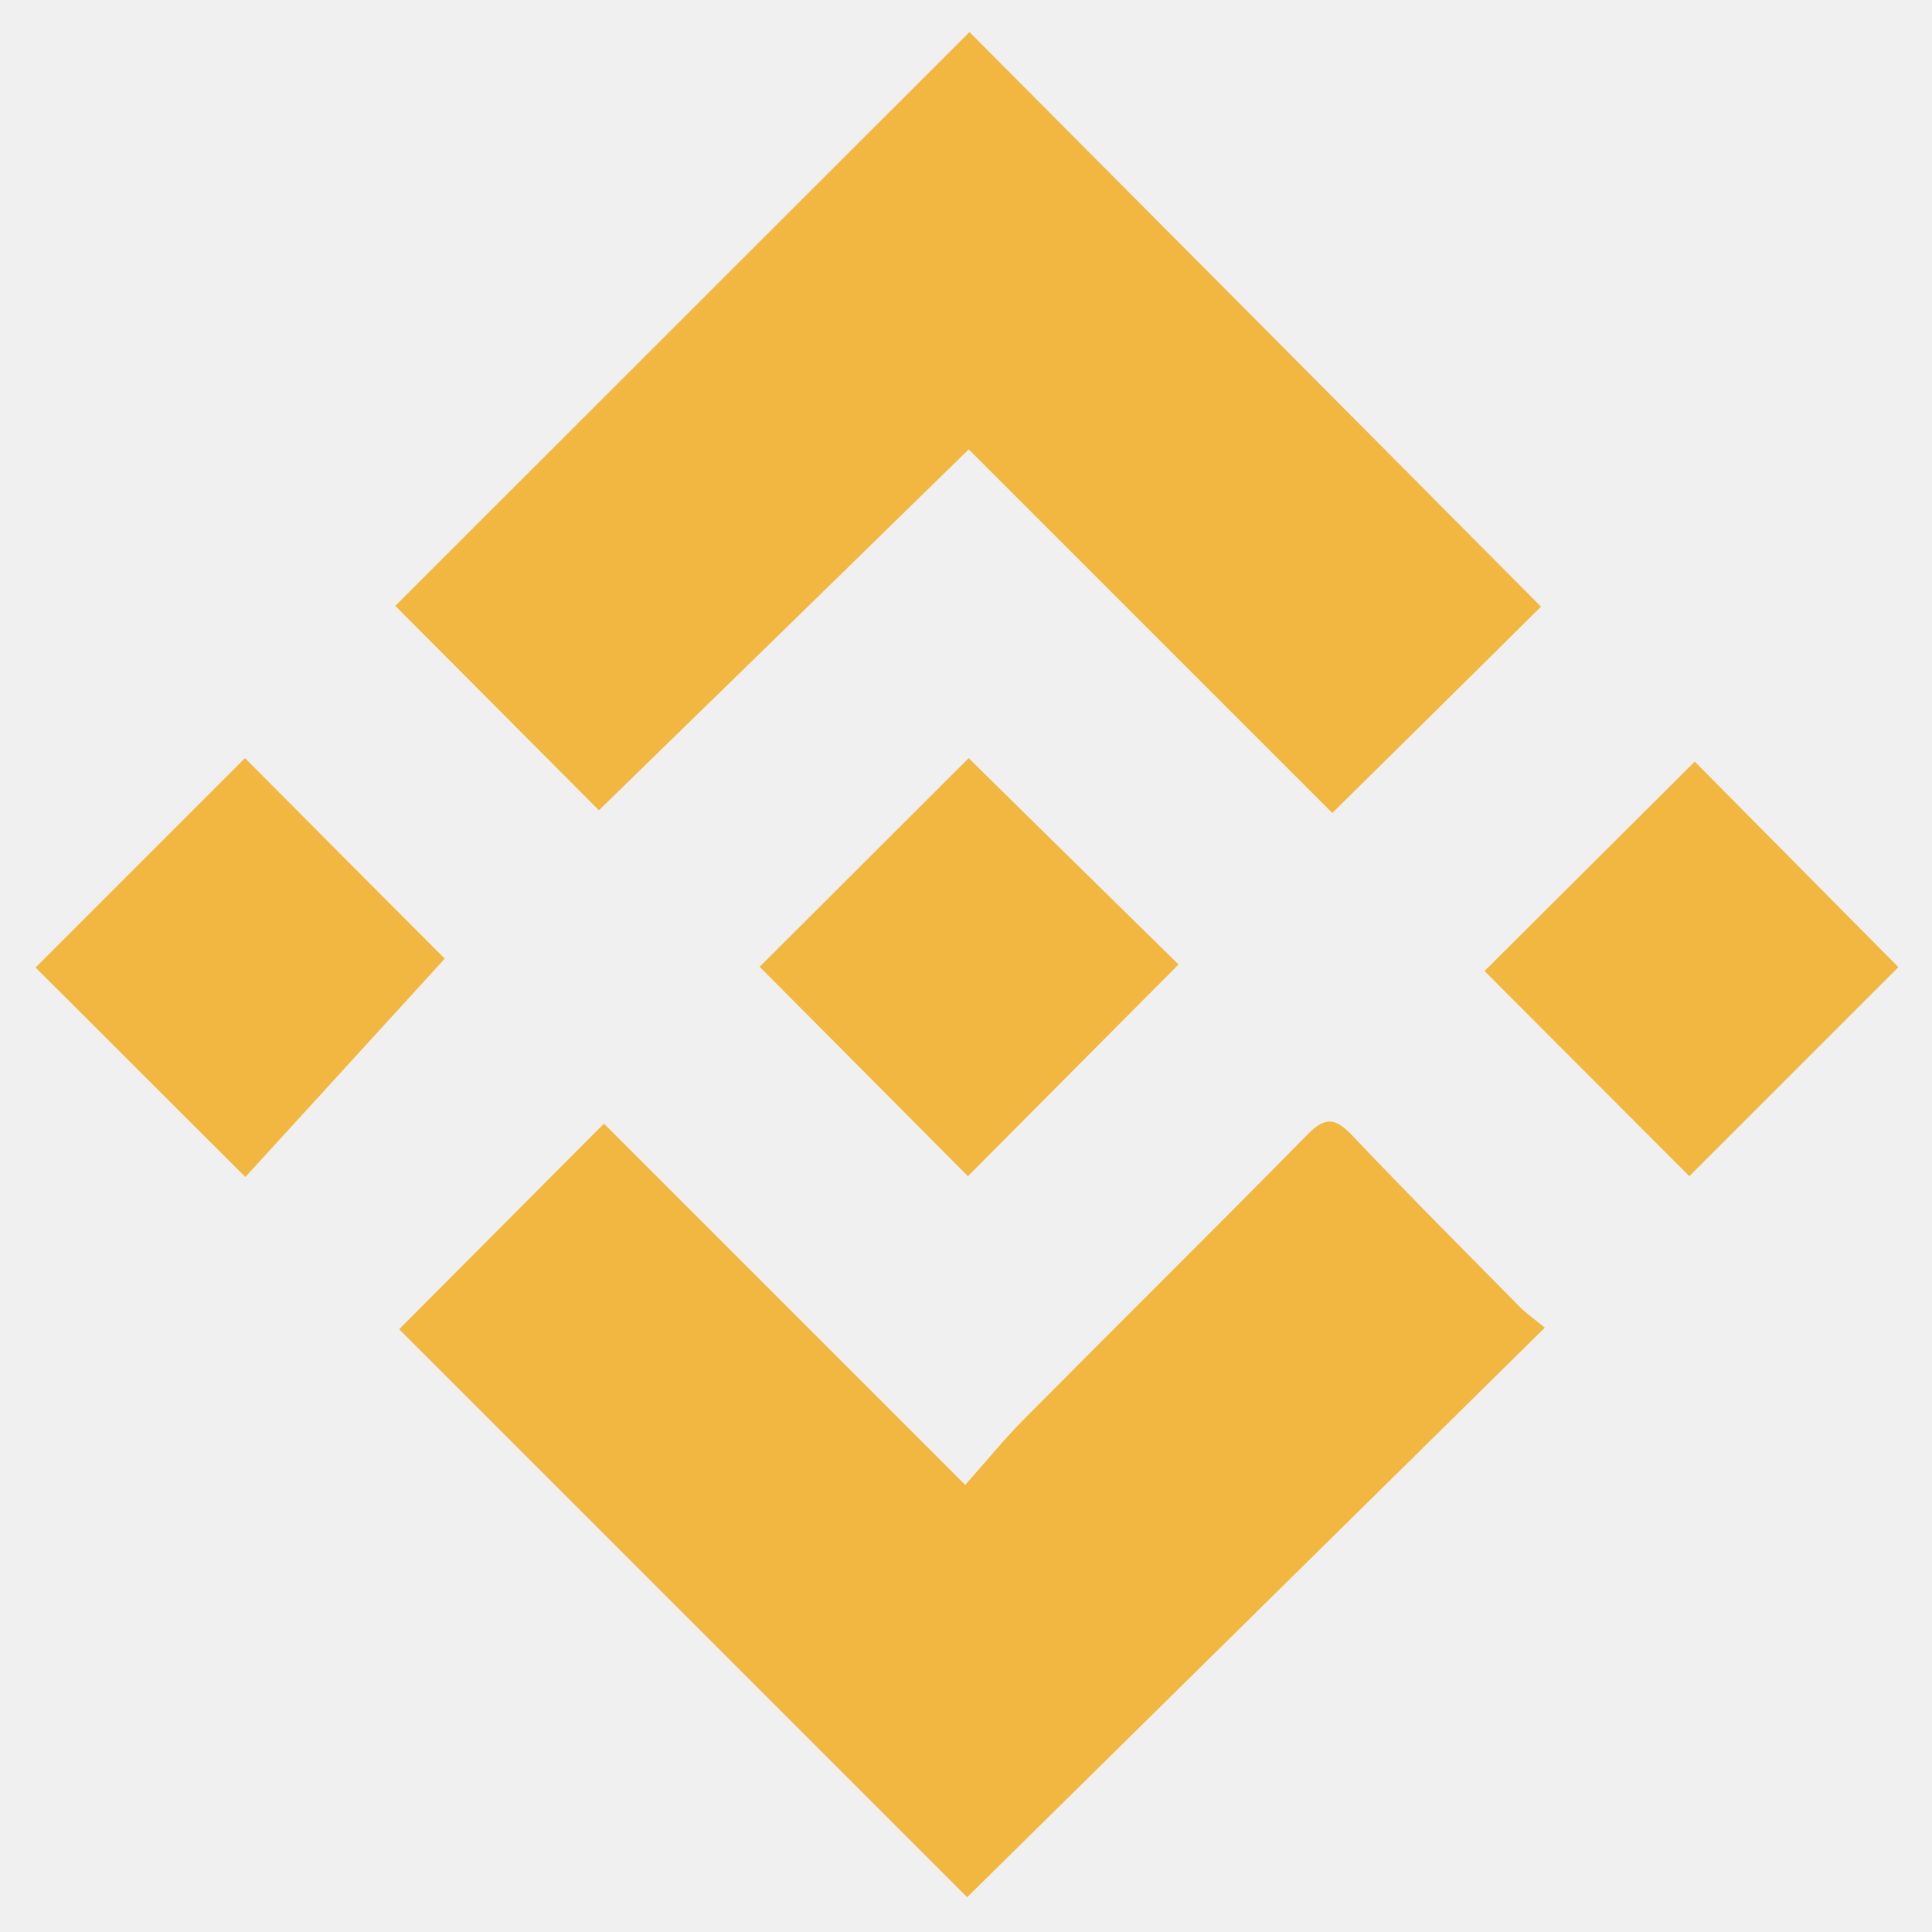
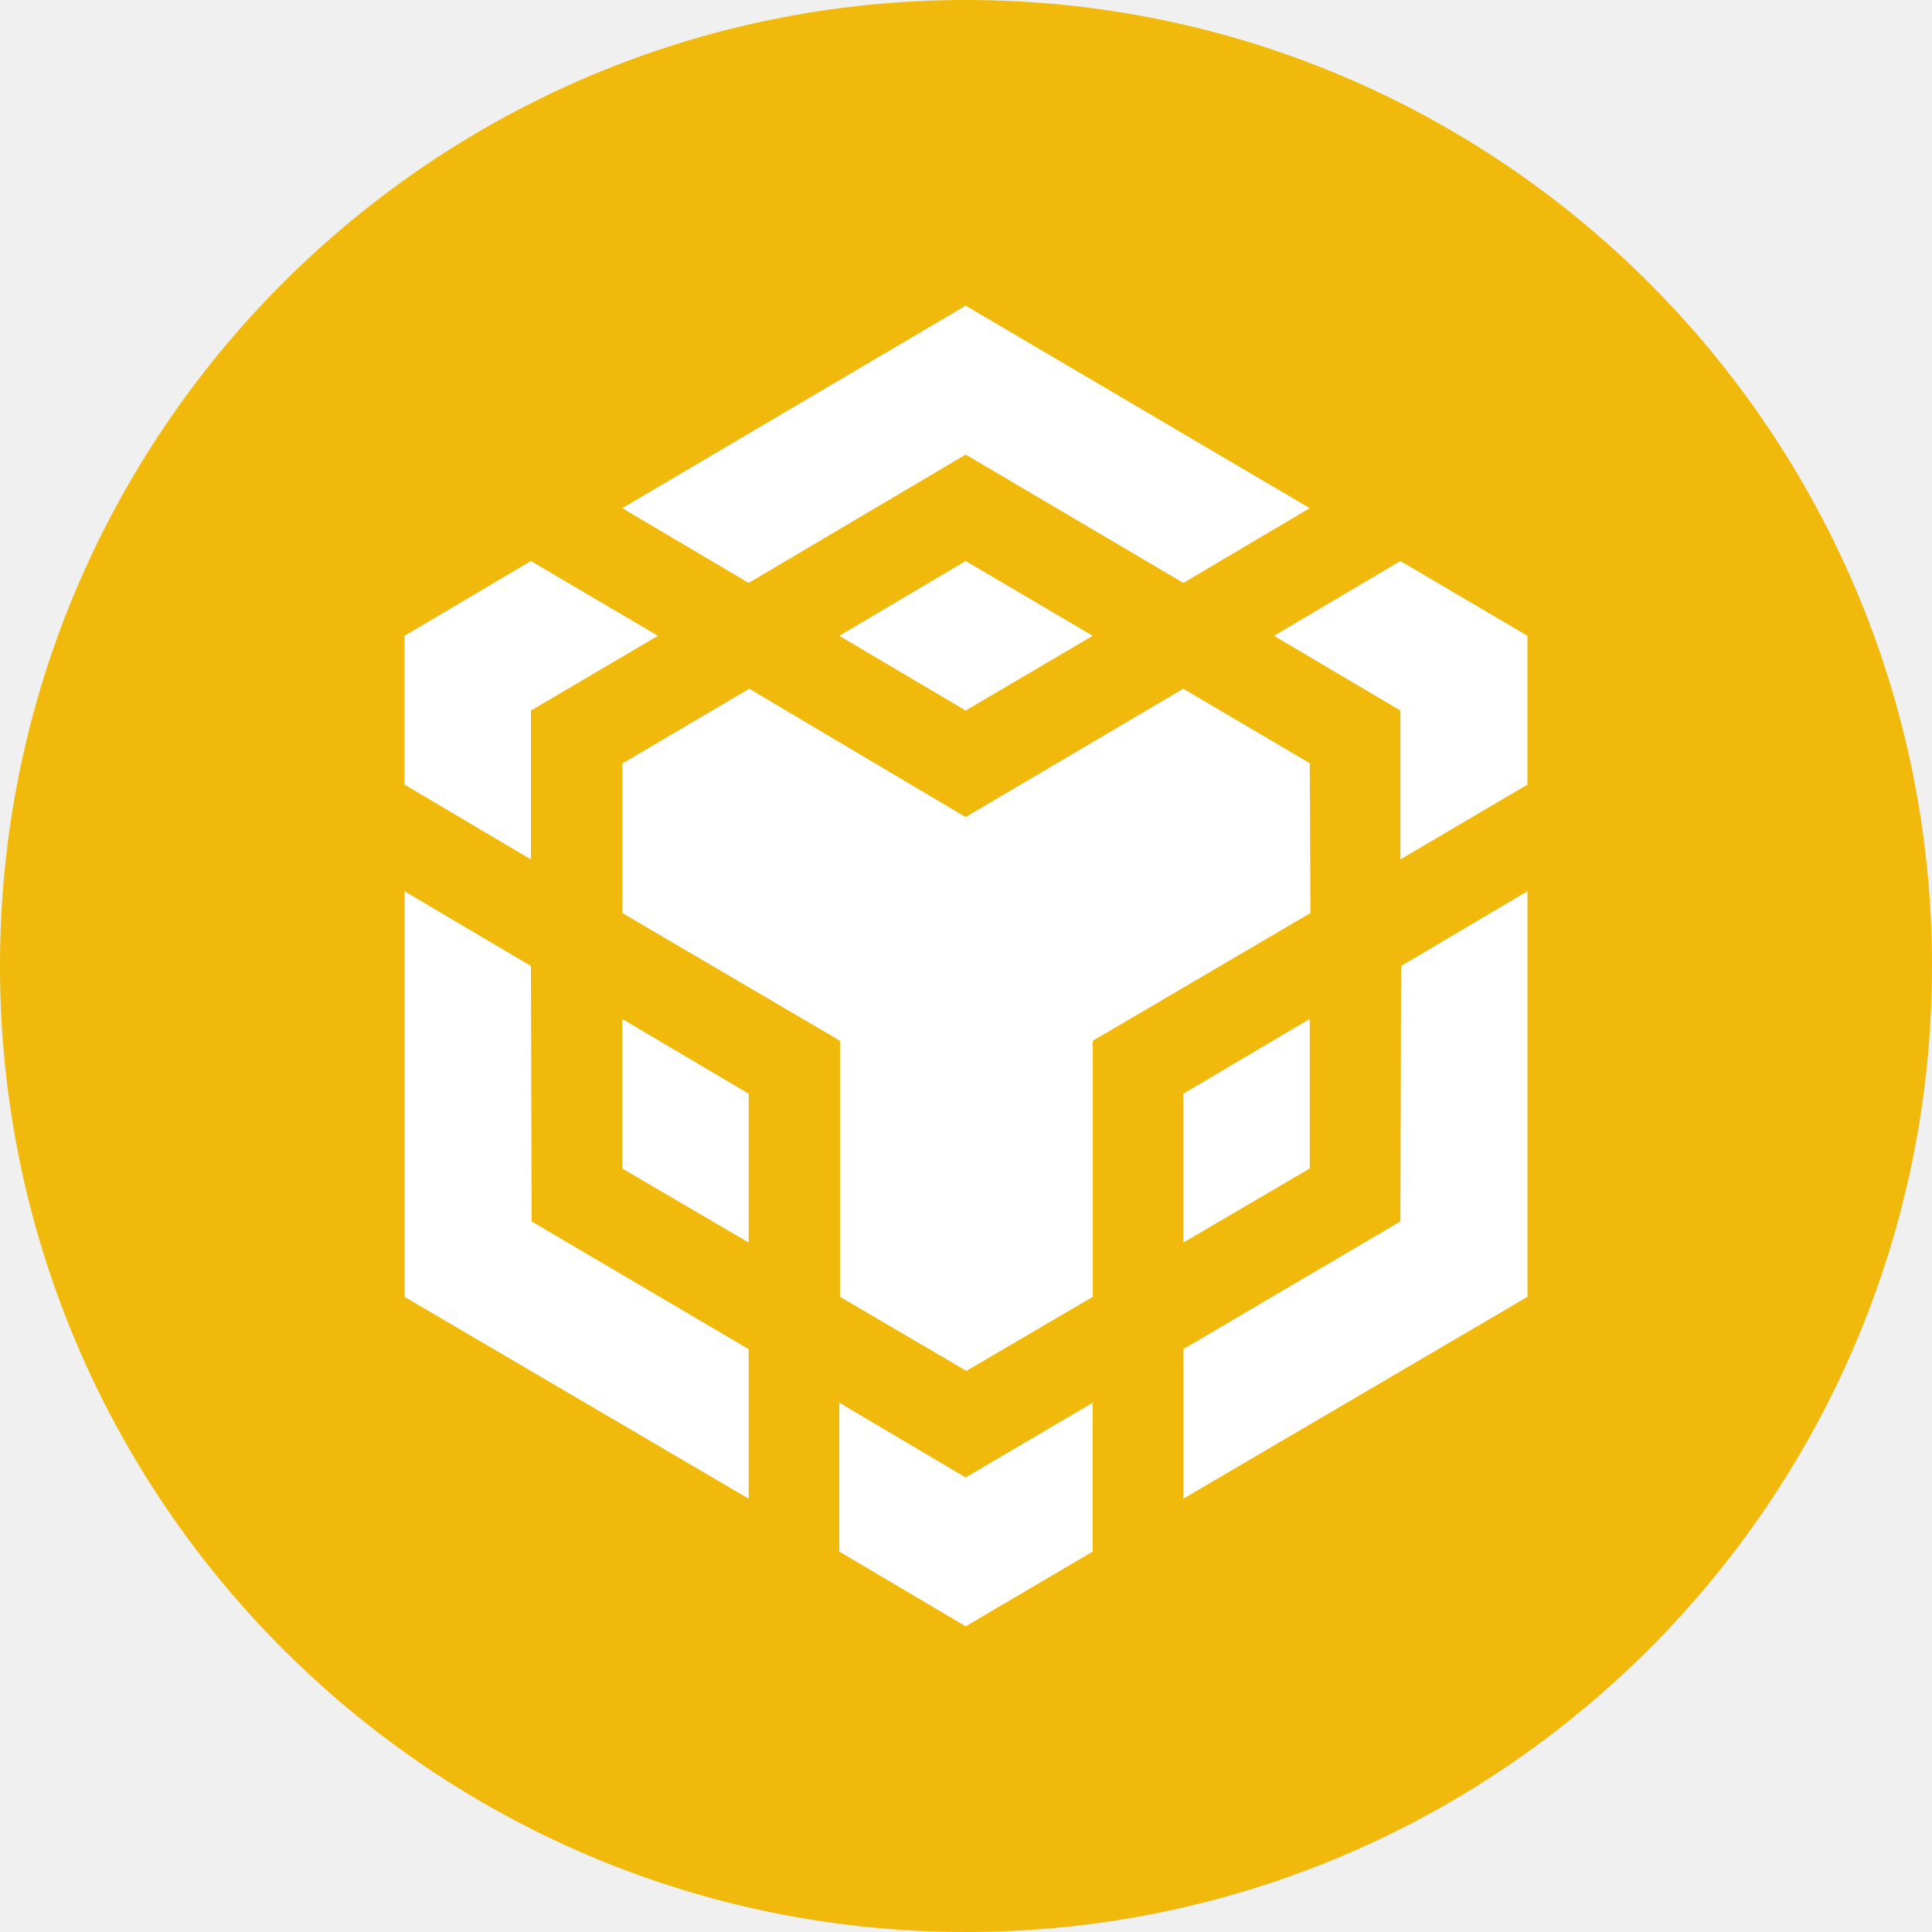
- <svg xmlns="http://www.w3.org/2000/svg" version="1.1" id="Layer_1" x="0px" y="0px" viewBox="-749 751 500 500" style="enable-background:new -749 751 500 500;" xml:space="preserve">
+ <svg xmlns="http://www.w3.org/2000/svg" version="1.1" id="bnb" x="0px" y="0px" viewBox="0 0 500 500" style="enable-background:new 0 0 500 500;" xml:space="preserve">
  <style type="text/css">
- 	.st0{fill:#F2B740;}
+ 	.st0{fill:#f0b90b;}
+ 	.st1{fill:#FFFFFF;}
</style>
-   <path id="XMLID_4_" class="st0" d="M-349.2,1094.6c-50.3,49.6-100.2,98.8-149.5,147.4c-49.2-49.2-98.6-98.6-147-147  c16.9-17,34.8-34.9,53-53.2c29.8,29.8,60.9,60.9,93.5,93.5c5.4-6.1,9.9-11.6,14.8-16.6c24.5-24.7,49.3-49.2,73.7-74  c4.6-4.7,7.2-4.5,11.6,0.1c14.4,15.2,29.2,30,43.9,44.9C-353.7,1091.1-352,1092.3-349.2,1094.6z M-404.2,961.4  c-31.5-31.5-62.8-62.8-94.1-94.1c-32.9,32.2-64.5,63-95.7,93.4c-16.8-16.9-35-35.1-52.7-52.9c49-49,98.4-98.3,148.6-148.5  c48.6,48.8,98.2,98.7,147.9,148.7C-368.2,925.9-386.1,943.5-404.2,961.4z M-444,1000.6c-18.7,18.8-36.8,37-54.5,54.8  c-18-18.1-36.3-36.5-53.9-54.2c17.5-17.5,36.1-36,54.1-54C-480.7,964.6-462,982.9-444,1000.6z M-311.8,1055.4  c-17.7-17.7-35.7-35.8-53-53.1c18-17.9,36.1-36,54.4-54.2c17.1,17.3,35.1,35.4,52.7,53.2C-275.5,1019.1-293.5,1037.1-311.8,1055.4z   M-685.5,1055.6c-19.2-19.1-37-37-54.3-54.2c17.3-17.3,35.3-35.3,54.2-54.2c17.2,17.3,35.3,35.5,51.7,51.9  C-651.4,1018.3-668.7,1037.2-685.5,1055.6z" />
+   <path class="st0" d="M 250,0 C 388.081,0 500,111.919 500,250 500,388.081 388.081,500 250,500 111.919,500 0,388.081 0,250 0,111.919 111.919,0 250,0 Z" />
+   <path class="st1" d="m 137.4,250 0.18,66.106 56.17,33.053 v 38.702 L 104.708,335.637 V 230.669 Z m 0,-66.106 v 38.522 L 104.688,203.065 v -38.522 l 32.712,-19.351 32.873,19.351 z m 79.808,-19.351 32.712,-19.351 32.873,19.351 -32.873,19.351 z" />
+   <path class="st1" d="M 161.038,302.404 V 263.702 L 193.75,283.053 v 38.522 z m 56.17,60.617 32.712,19.351 32.873,-19.351 v 38.522 l -32.873,19.351 -32.712,-19.351 z m 112.5,-198.478 32.712,-19.351 32.873,19.351 v 38.522 l -32.873,19.351 V 183.894 Z M 362.42,316.106 362.6,250 395.312,230.649 v 104.968 l -89.042,52.224 v -38.702 z" />
+   <path class="st1" d="M 338.962,302.404 306.25,321.575 v -38.522 l 32.712,-19.351 z" />
+   <path class="st1" d="m 338.962,197.596 0.18,38.702 -56.33,33.053 v 66.266 l -32.712,19.171 -32.712,-19.171 v -66.266 l -56.33,-33.053 v -38.702 l 32.853,-19.351 55.99,33.213 56.33,-33.213 32.873,19.351 z M 161.038,131.51 249.92,79.107 338.962,131.51 306.25,150.861 249.92,117.648 193.75,150.861 Z" />
</svg>
